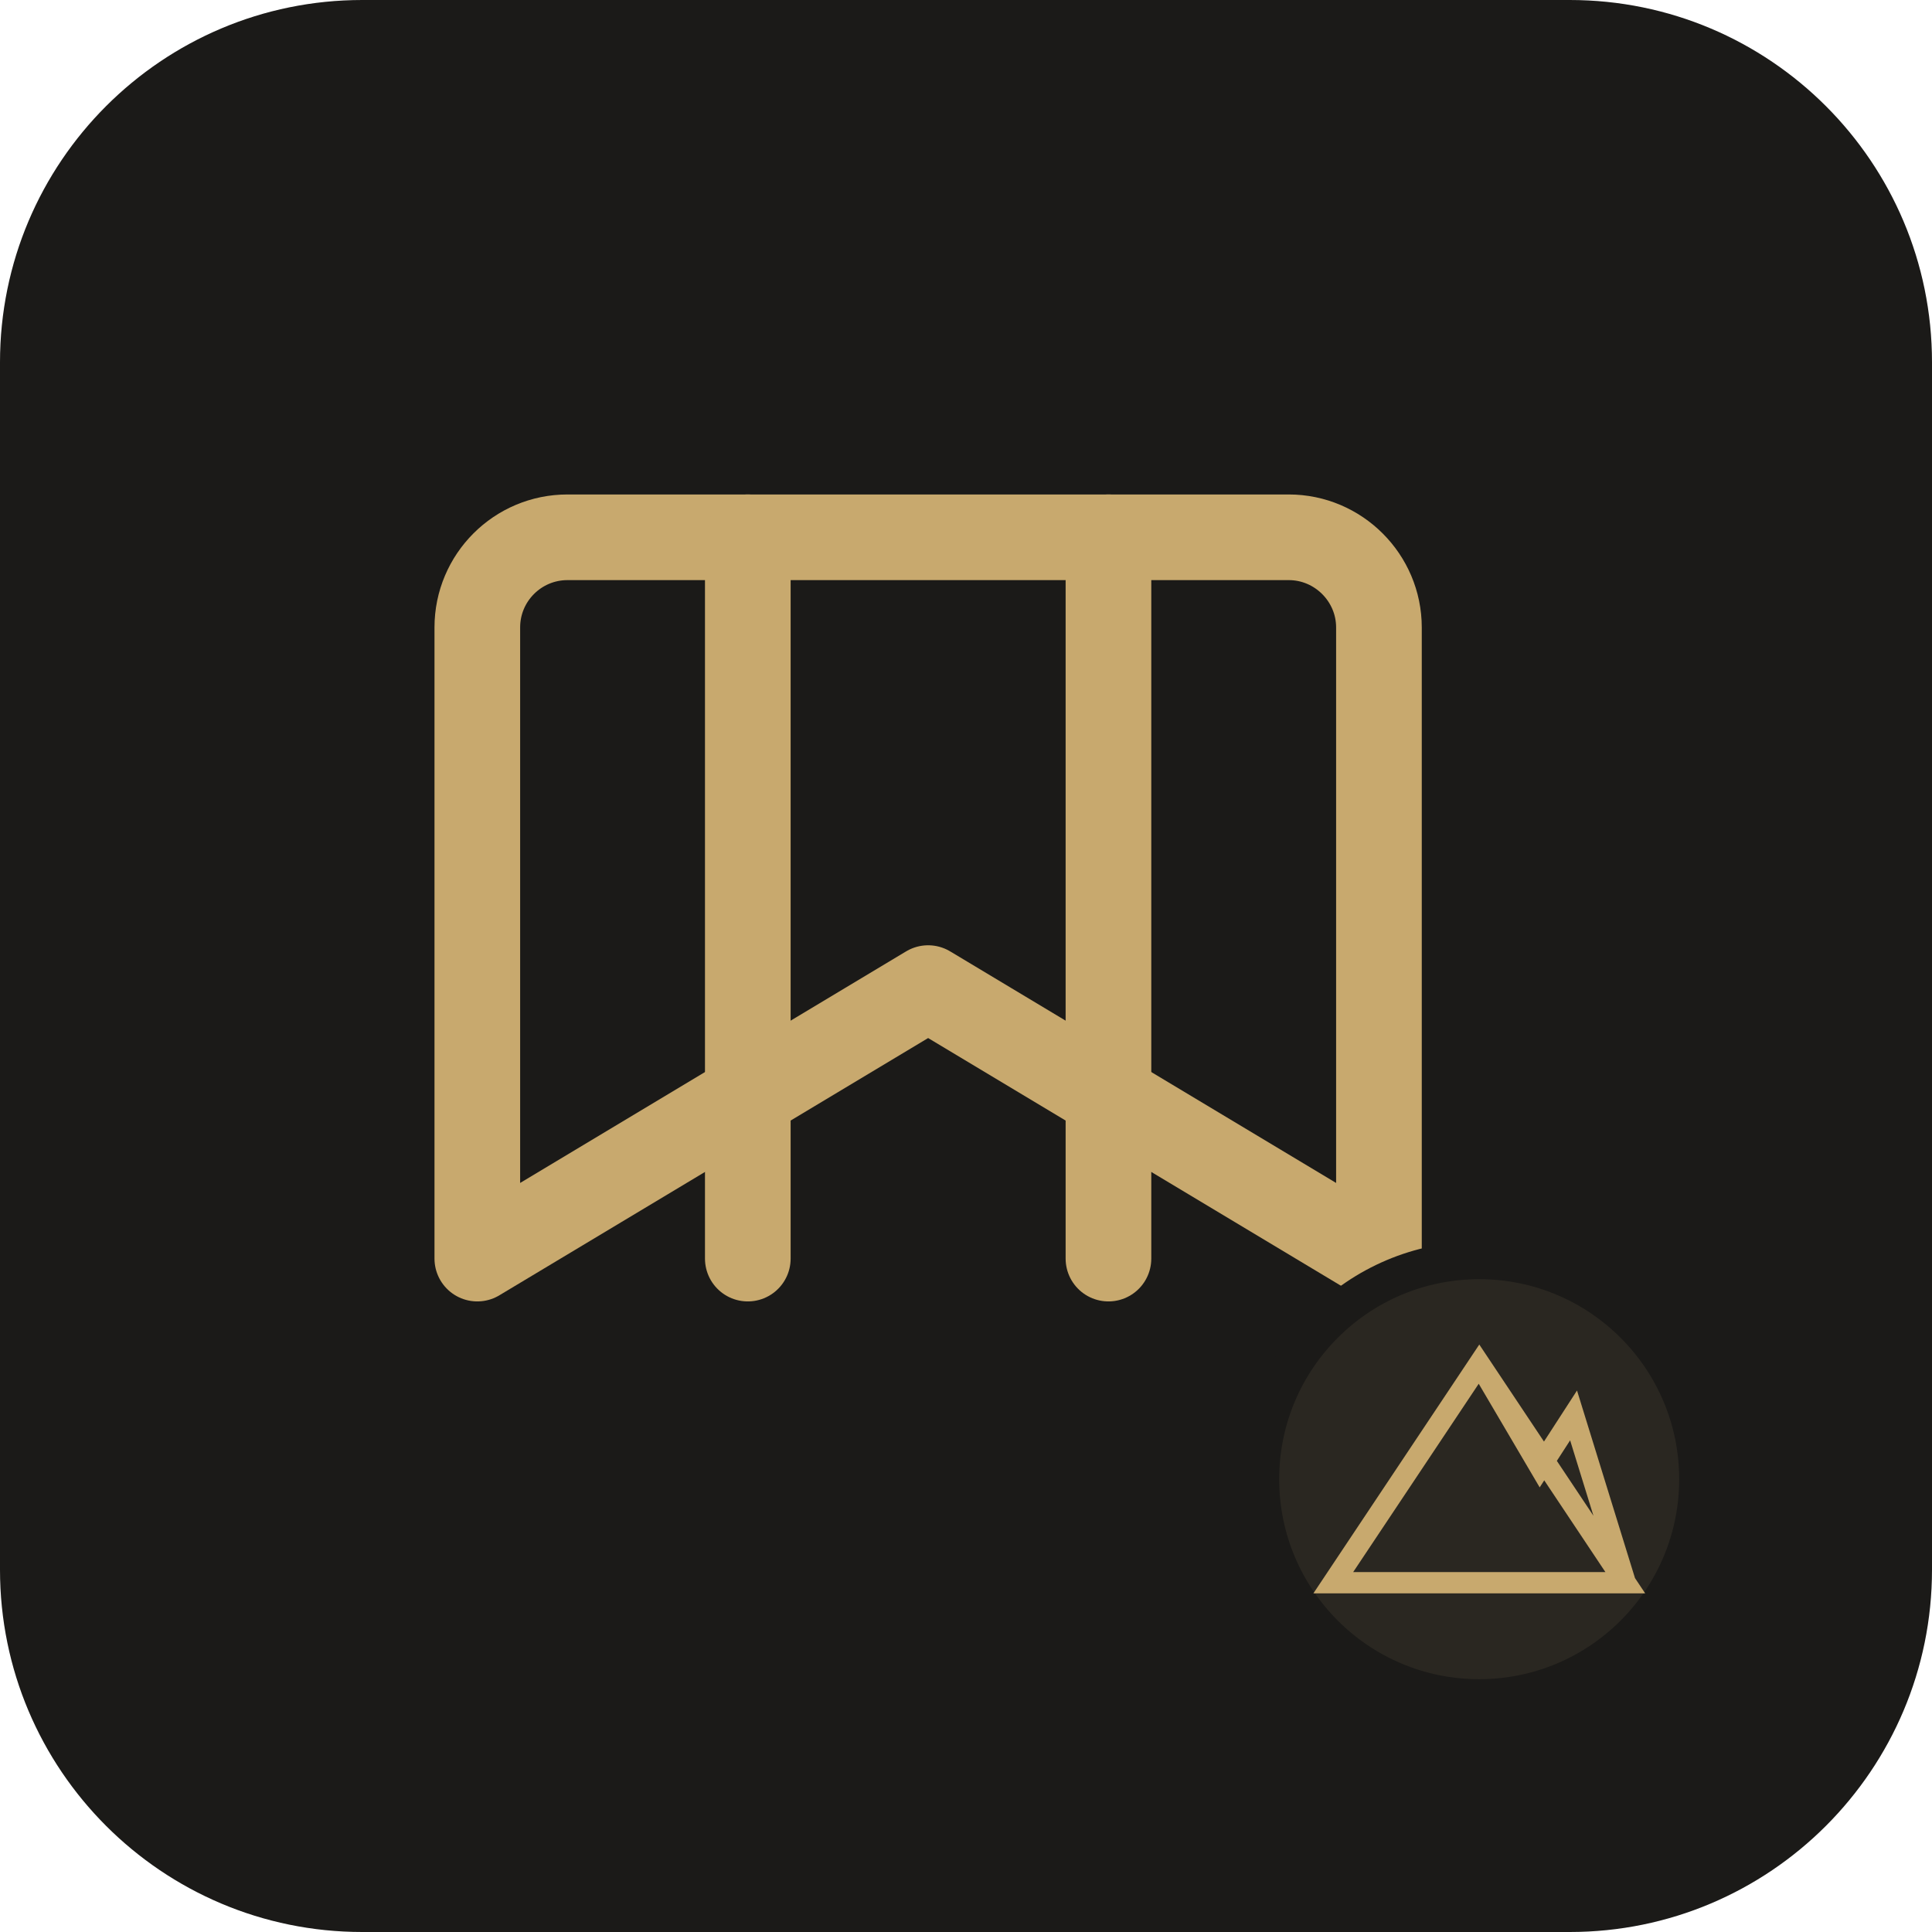
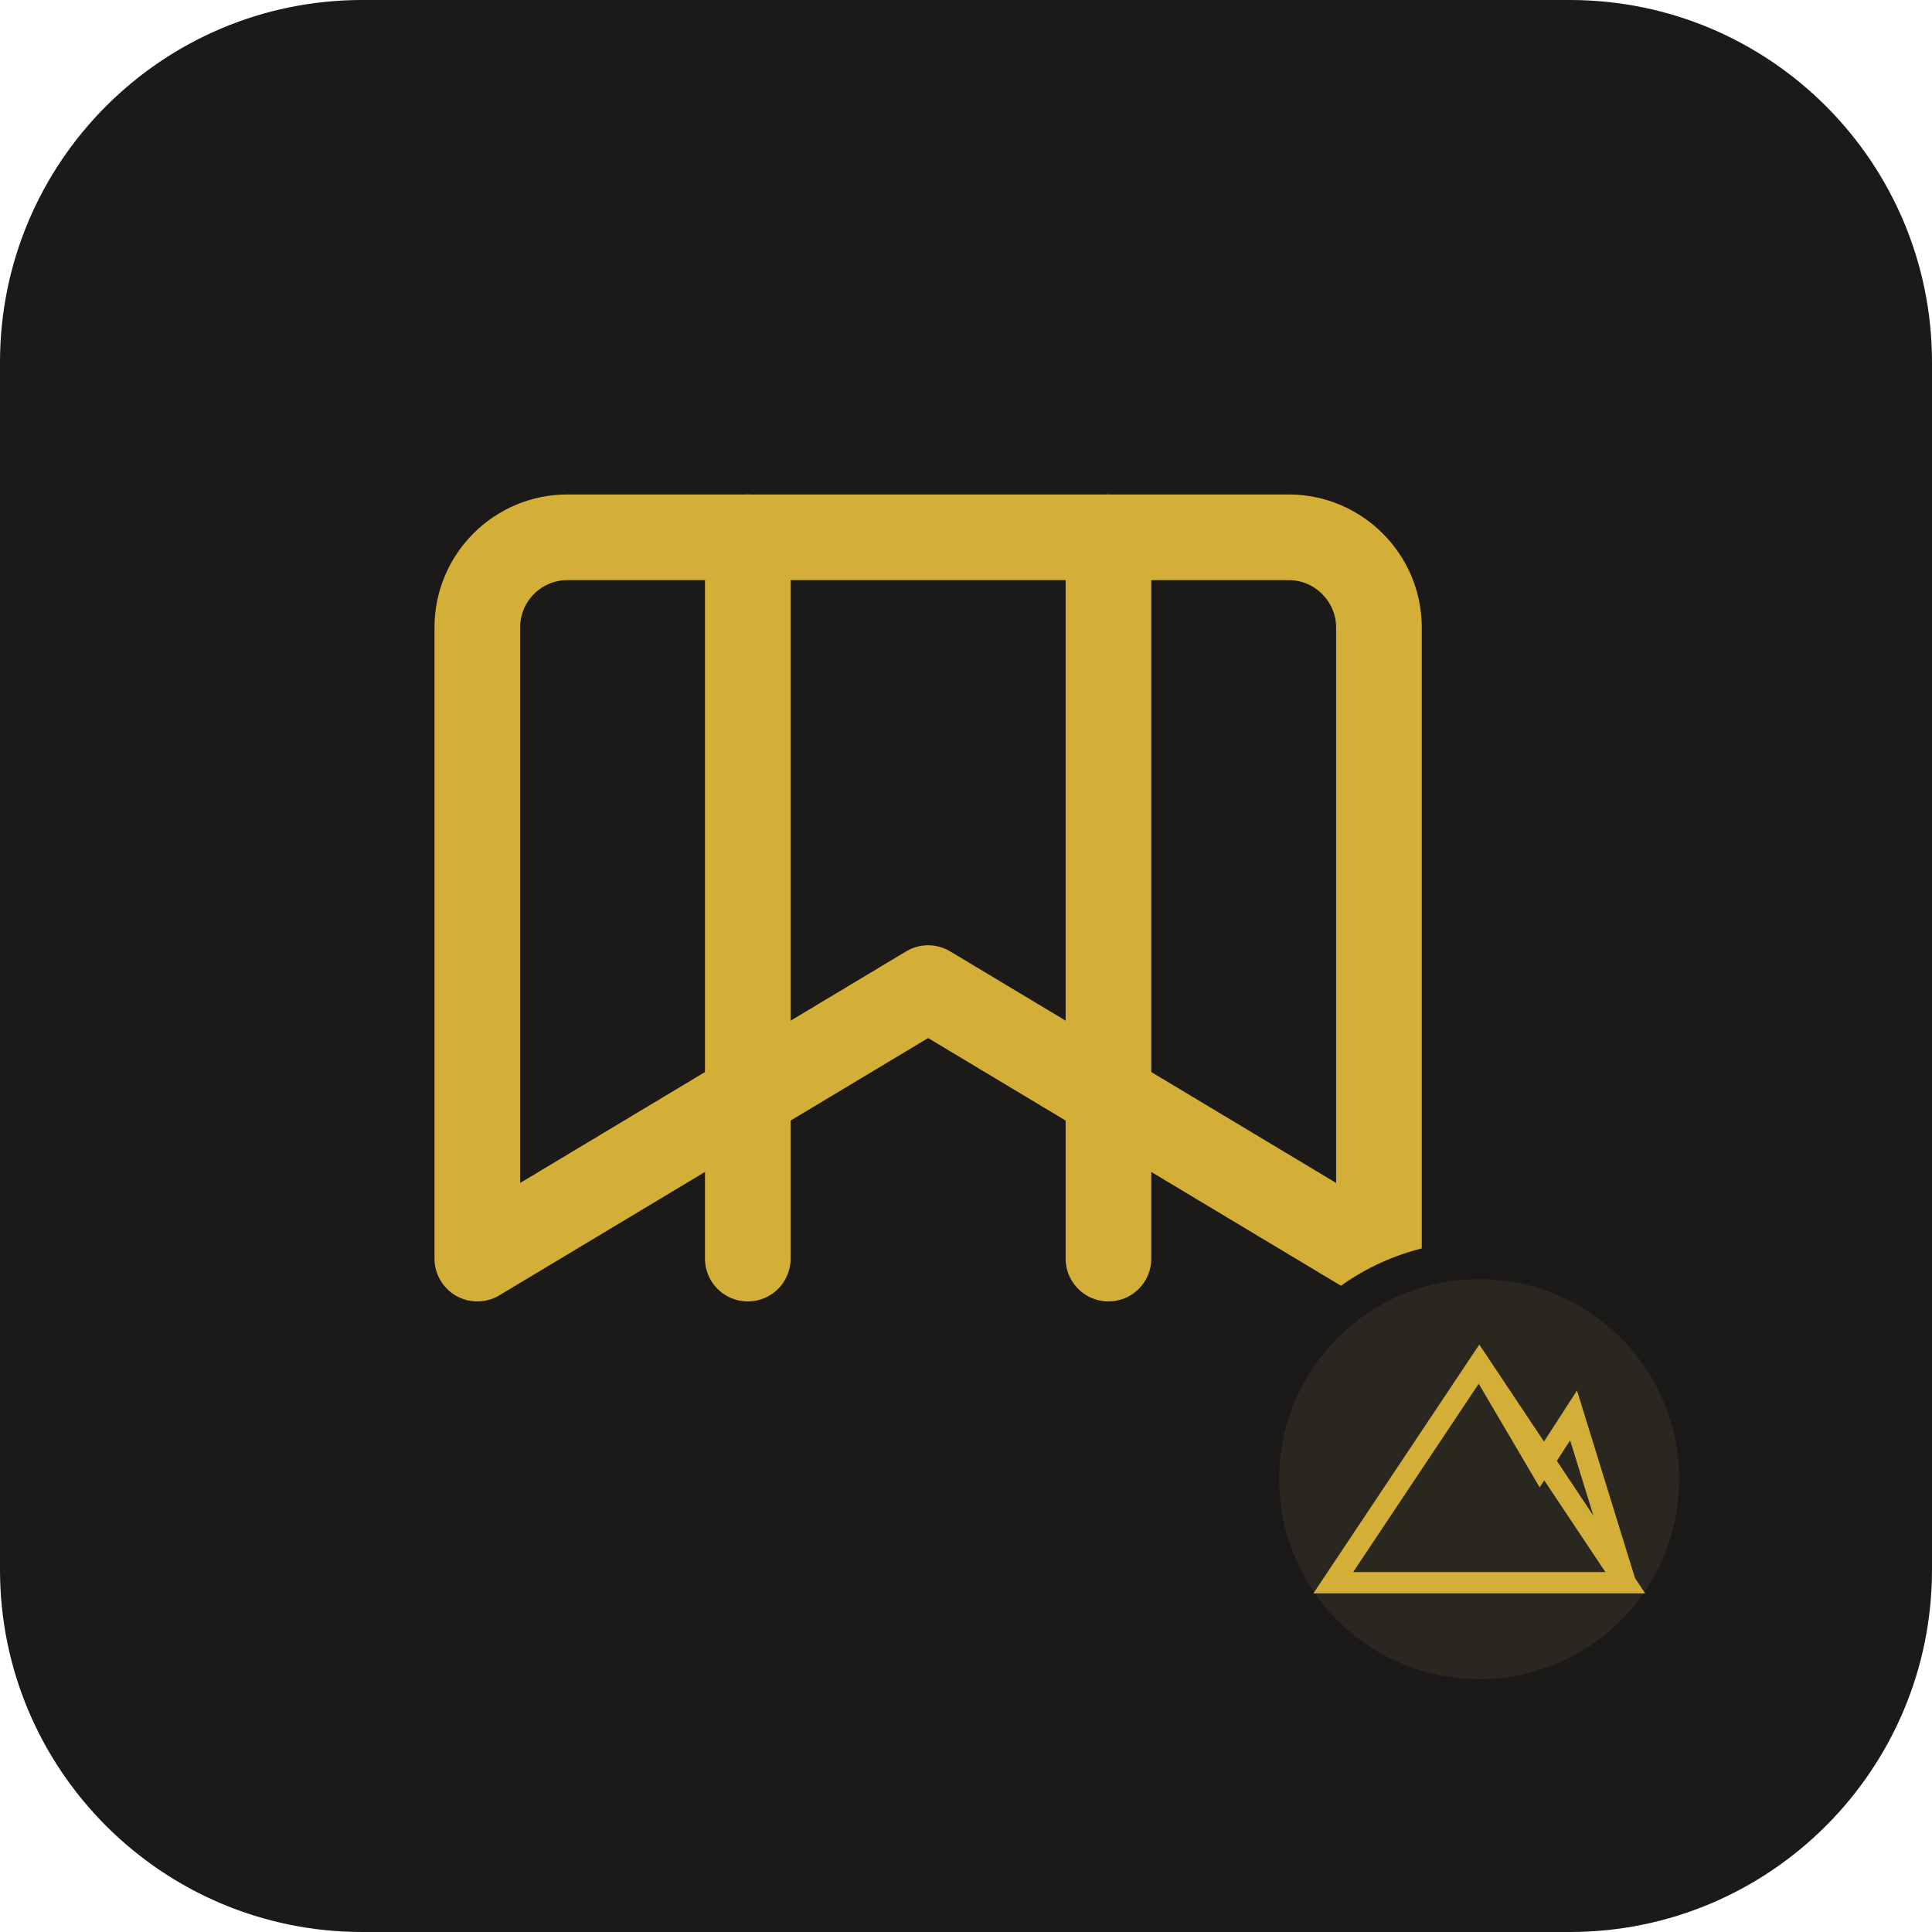
<svg xmlns="http://www.w3.org/2000/svg" viewBox="0 0 512 512" fill="none">
  <rect width="512" height="512" rx="96" fill="#1b1a18" />
-   <g transform="translate(102.6 94.6) scale(11.947)" stroke="#c8a96e" stroke-width="1.9" stroke-linecap="round" stroke-linejoin="round" fill="none">
+   <g transform="translate(102.6 94.6) scale(11.947)" stroke="#d4af37" stroke-width="1.9" stroke-linecap="round" stroke-linejoin="round" fill="none">
    <path d="M4 4h16c1.1 0 2 .9 2 2v14l-10-6-10 6V6a2 2 0 0 1 2-2z" />
    <path d="M8 4v16M16 4v16" />
  </g>
  <circle cx="392" cy="392" r="58" fill="#2a2721" stroke="#1b1a18" stroke-width="10" />
  <g transform="translate(343.6667 340.4444) scale(0.806)">
-     <path d="M60 26 L108 98 L12 98 Z M60 26 L80 60 L91 43 L108 98" stroke="#c8a96e" stroke-width="7" stroke-linecap="round" stroke-linejoin="miter" fill="none" />
+     <path d="M60 26 L108 98 L12 98 Z M60 26 L80 60 L91 43 L108 98" stroke="#d4af37" stroke-width="7" stroke-linecap="round" stroke-linejoin="miter" fill="none" />
  </g>
</svg>
